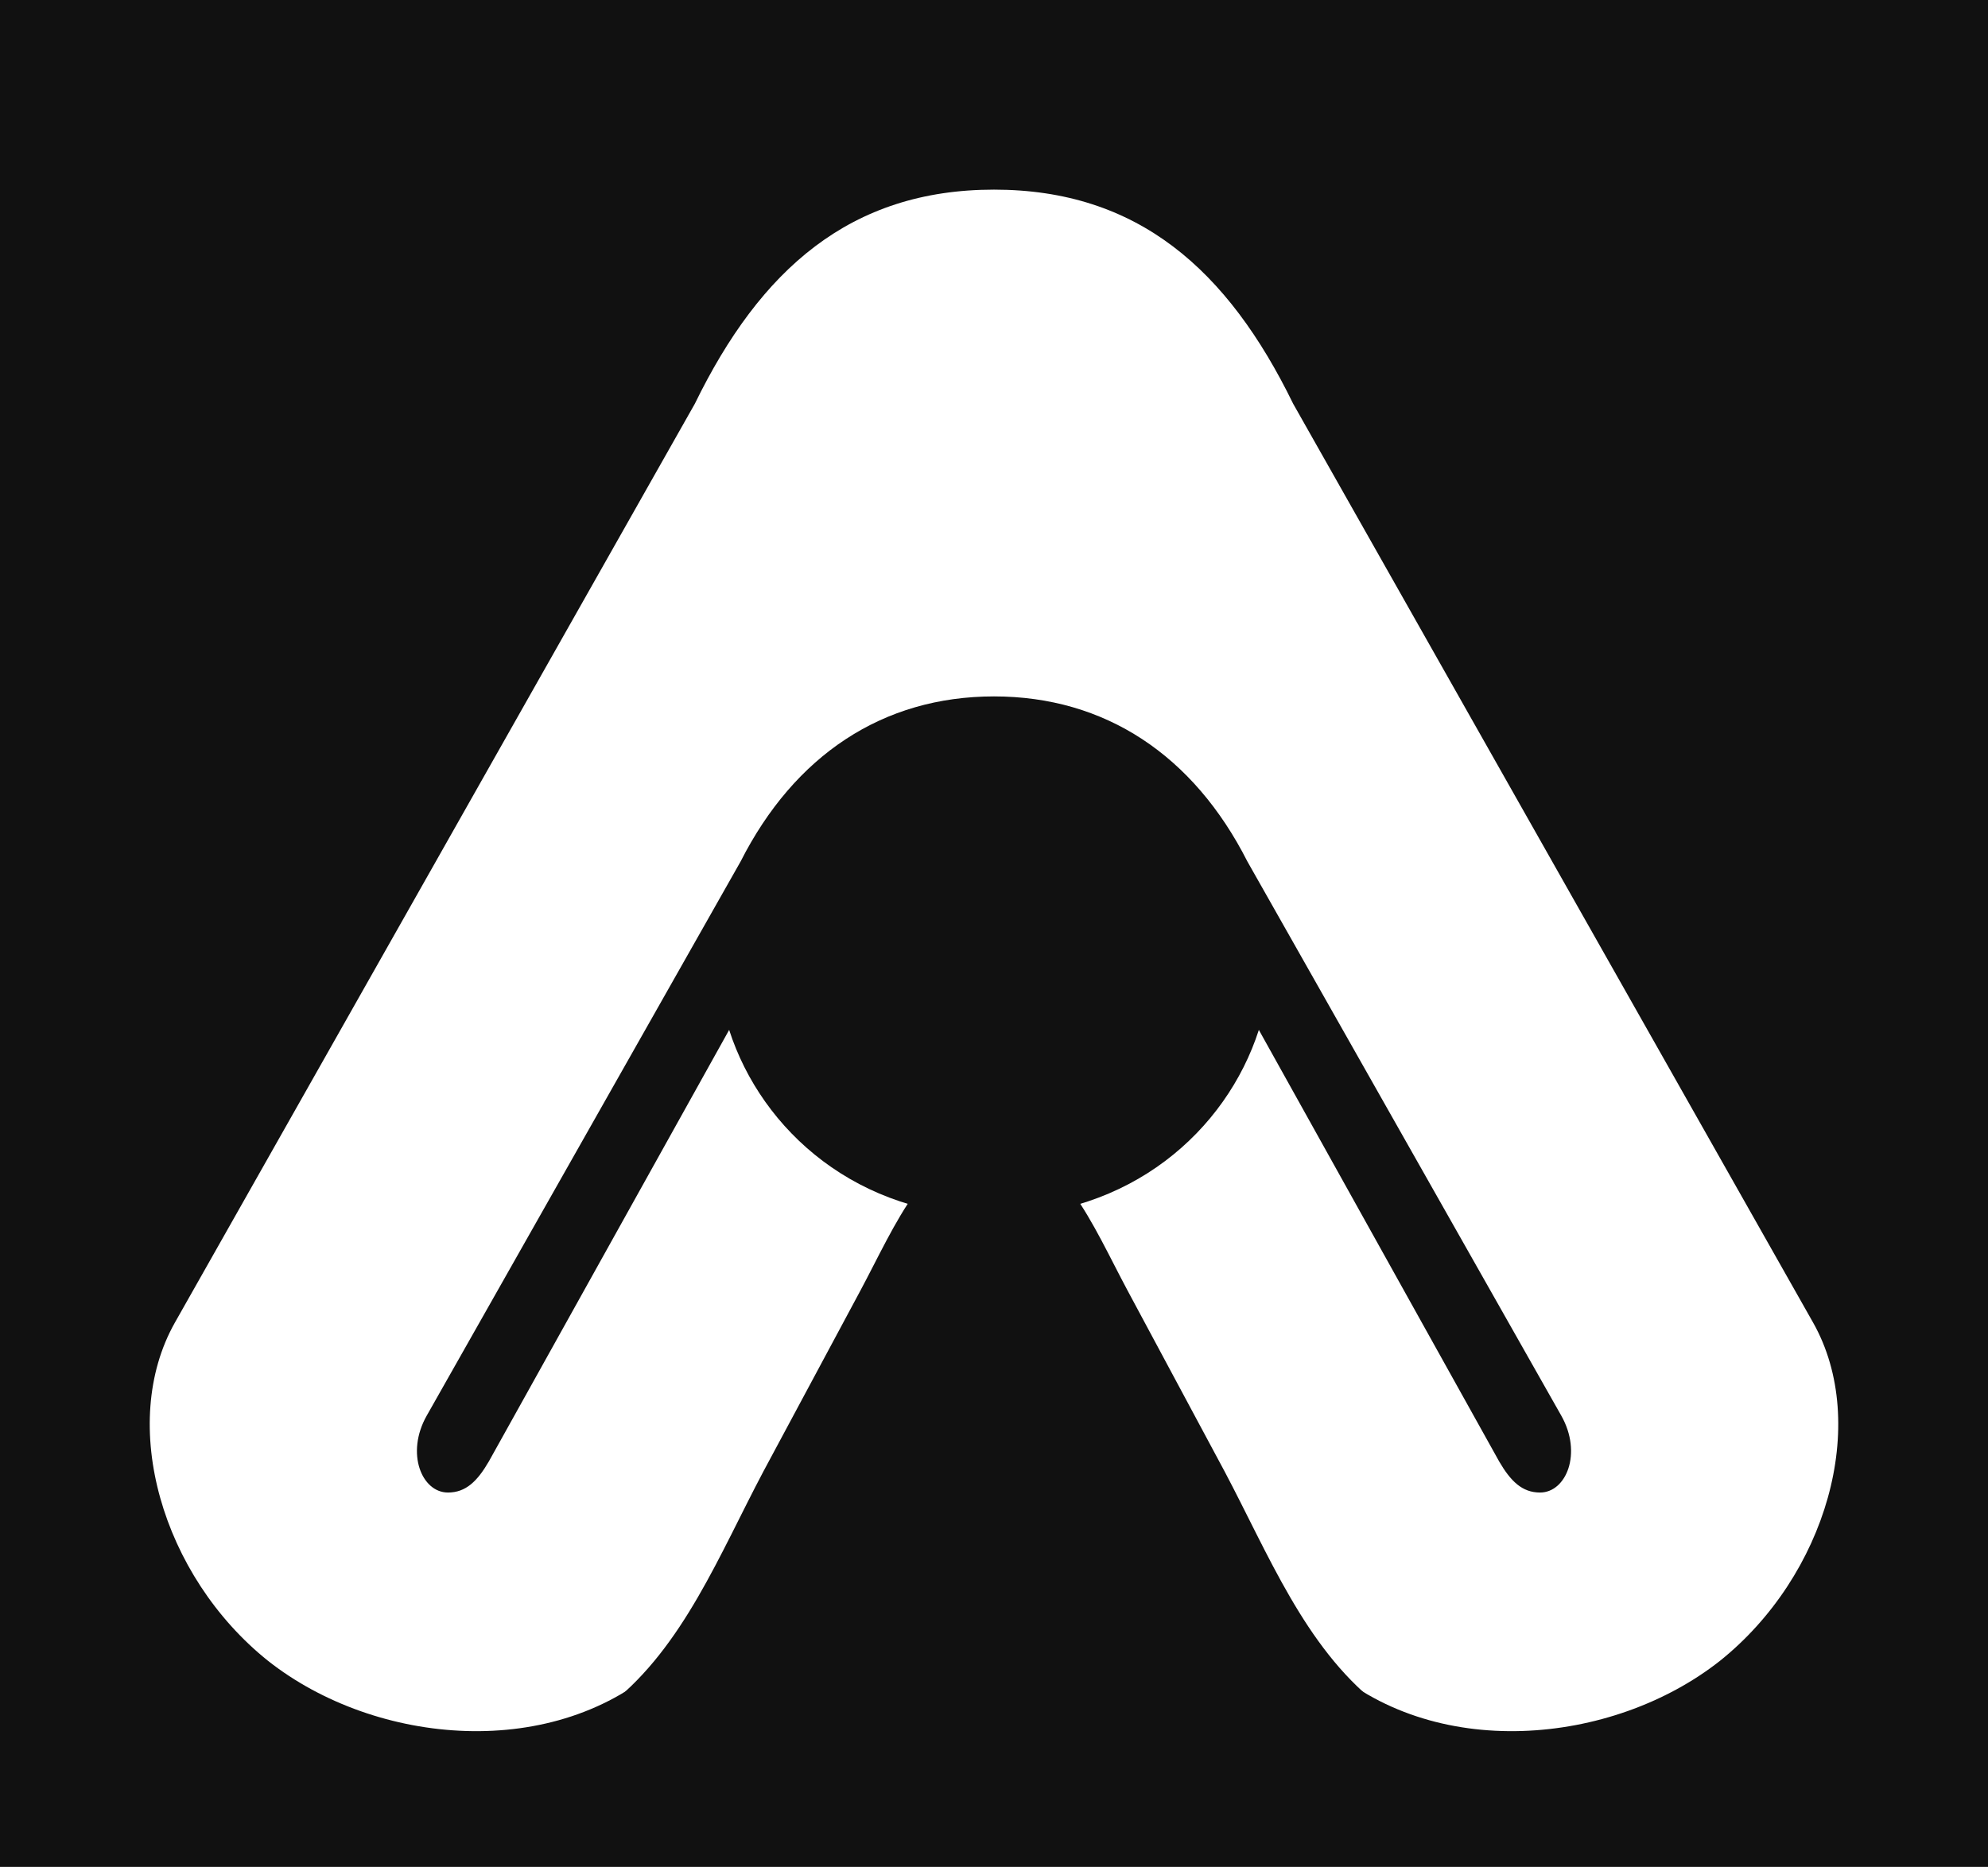
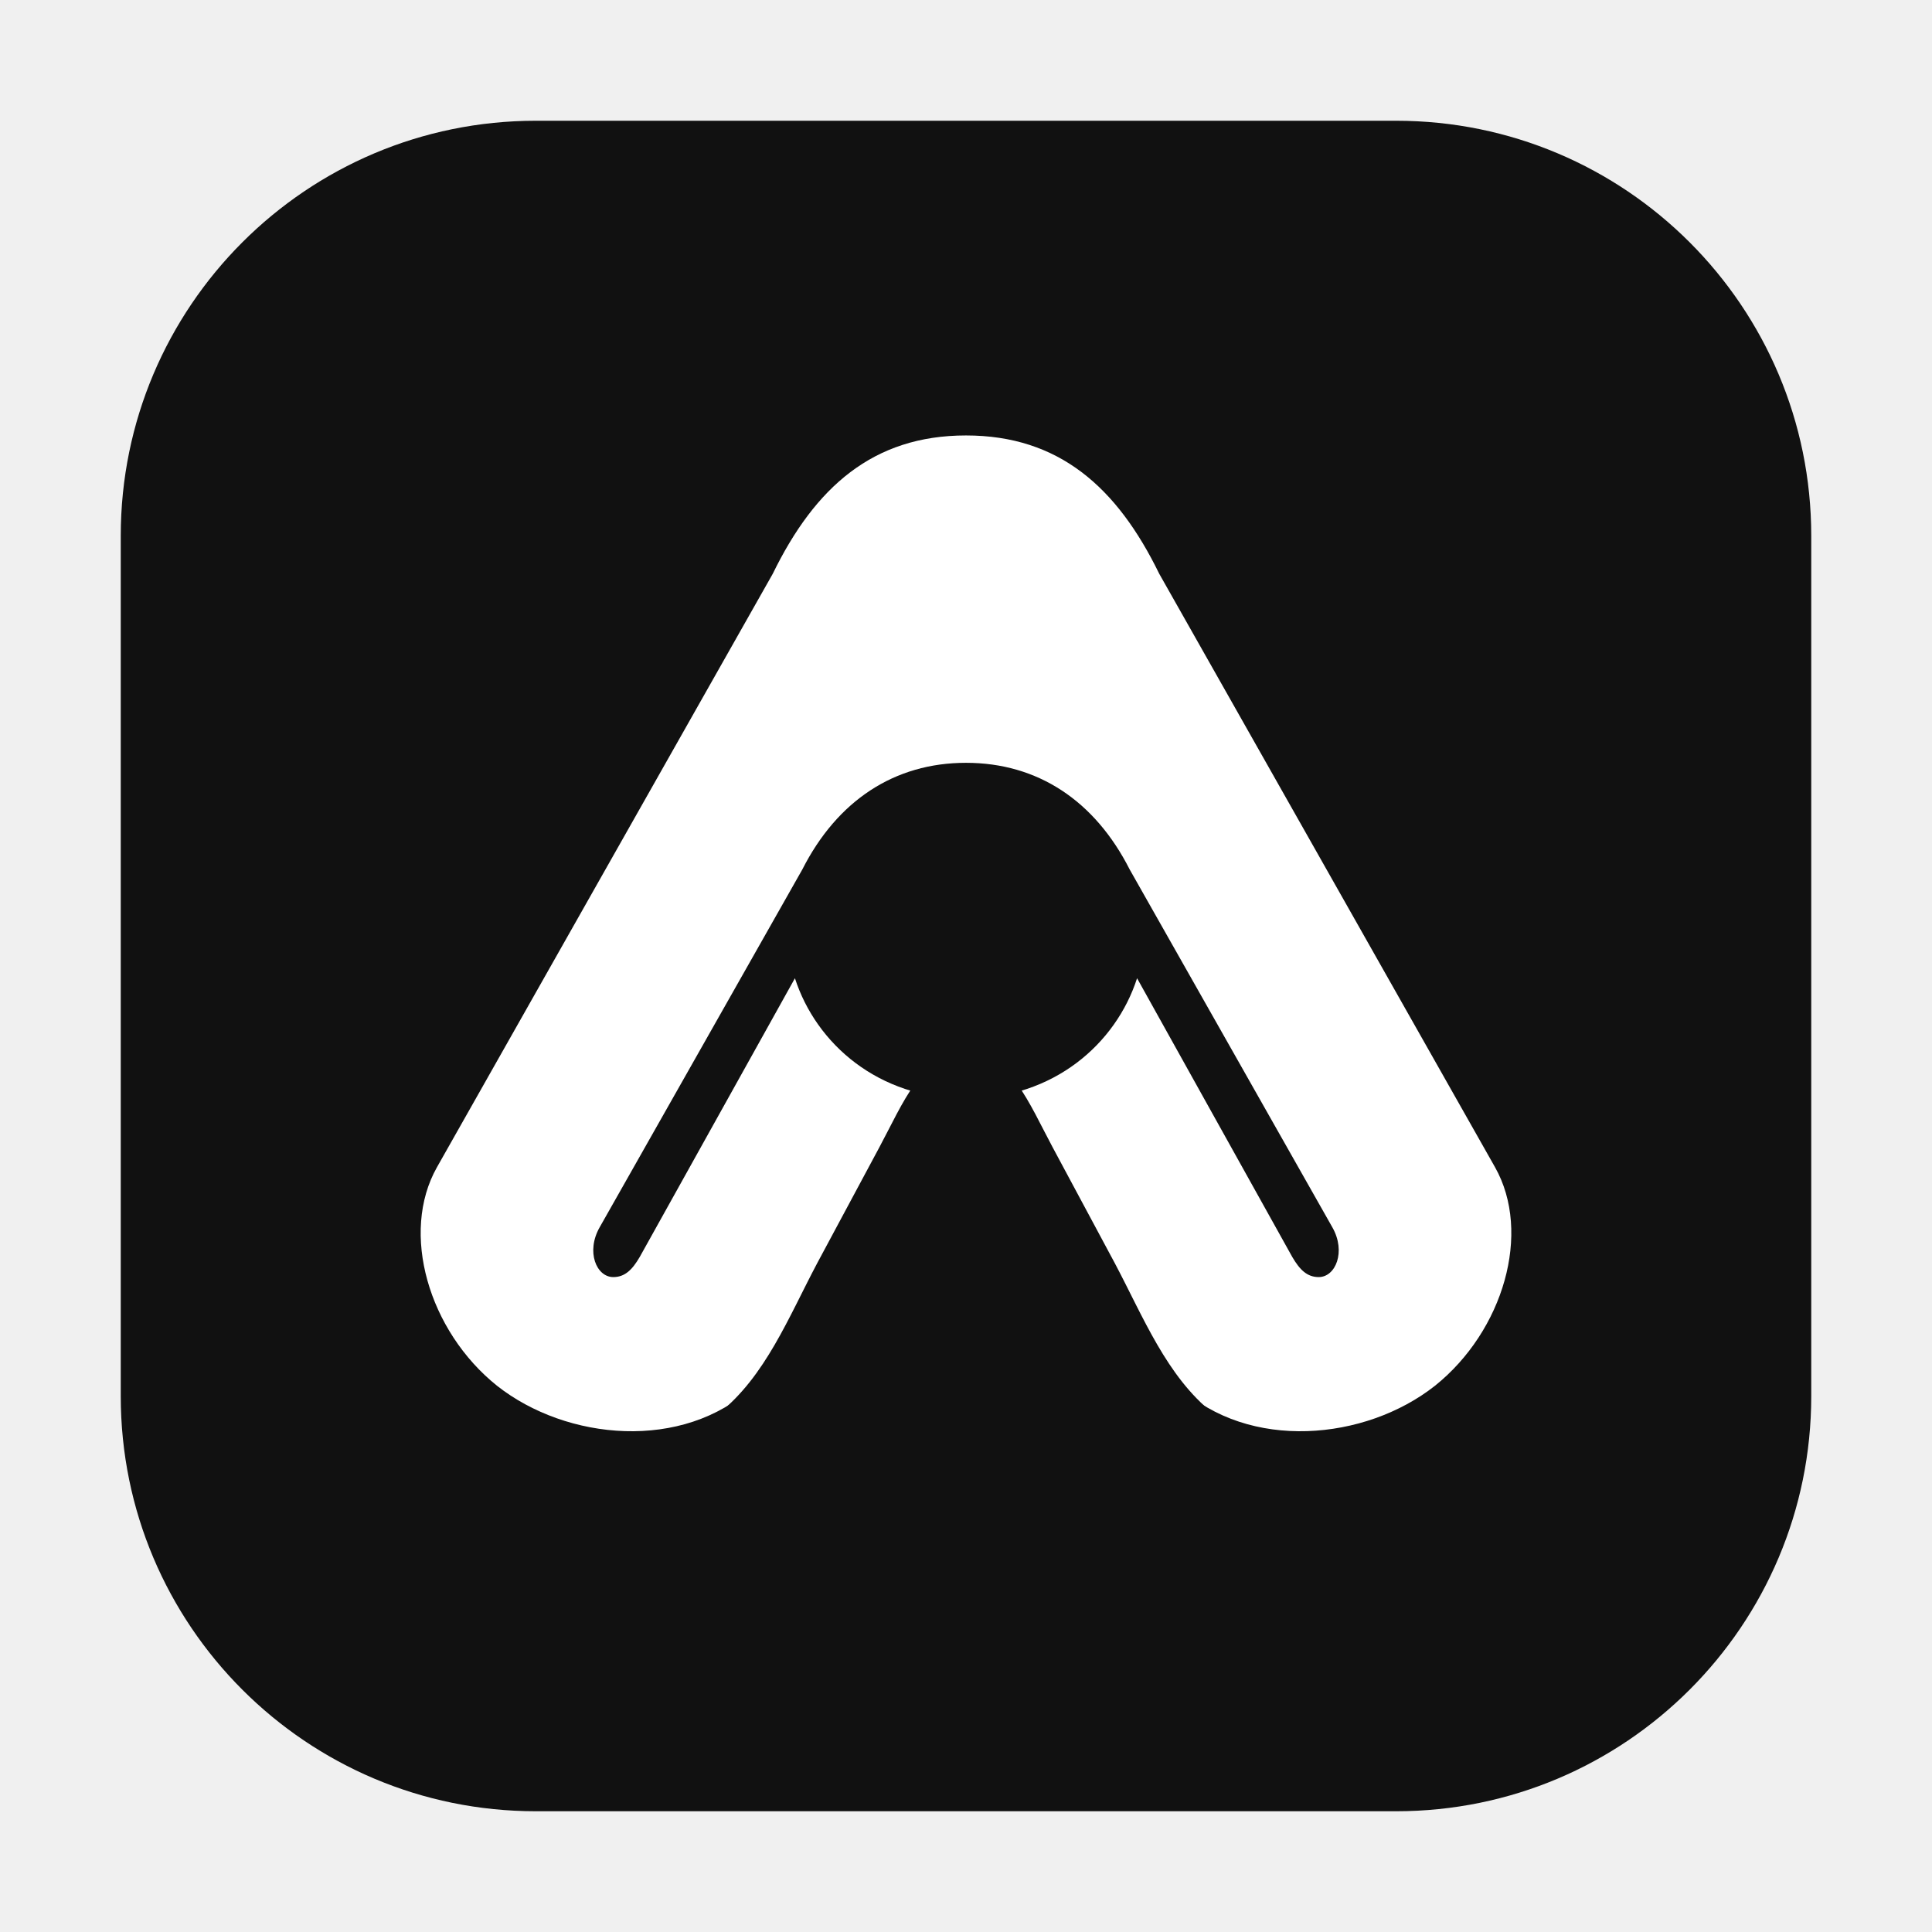
- <svg xmlns="http://www.w3.org/2000/svg" width="1216" height="1142" viewBox="0 0 1216 1142" role="img" aria-labelledby="title desc">
-   <rect width="1216" height="1142" fill="#111111" />
-   <path fill="#ffffff" d="M608 116C520 116 465 165 425 247L107 809C72 871 99 964 164 1016C230 1068 340 1078 406 1017C433 992 450 953 470 913L550 769C566 741 585 751 608 751C631 751 650 741 666 769L746 913C766 953 783 992 810 1017C876 1078 986 1068 1052 1016C1117 964 1144 871 1109 809L791 247C751 165 696 116 608 116ZM608 426C676 426 730 462 763 527L955 866C968 889 958 913 942 913C931 913 924 906 917 894L770 630C750 692 691 744 608 744C525 744 466 692 446 630L299 894C292 906 285 913 274 913C258 913 248 889 261 866L453 527C486 462 540 426 608 426Z" />
-   <path fill="#111111" d="M608 700C649 700 668 749 690 790L749 900C776 951 798 1007 842 1042H374C418 1007 440 951 467 900L526 790C548 749 567 700 608 700Z" />
+ <svg xmlns="http://www.w3.org/2000/svg" width="1024" height="1024" viewBox="0 0 1024 1024" role="img" aria-labelledby="title desc">
+   <rect x="64" y="64" width="896" height="896" rx="220" fill="#111111" />
+   <g transform="translate(171.7015 165.8746) scale(0.5597015)">
+     <path fill="#ffffff" d="M608 116C520 116 465 165 425 247L107 809C72 871 99 964 164 1016C230 1068 340 1078 406 1017C433 992 450 953 470 913L550 769C566 741 585 751 608 751C631 751 650 741 666 769L746 913C766 953 783 992 810 1017C876 1078 986 1068 1052 1016C1117 964 1144 871 1109 809L791 247C751 165 696 116 608 116ZM608 426C676 426 730 462 763 527L955 866C968 889 958 913 942 913C931 913 924 906 917 894L770 630C750 692 691 744 608 744C525 744 466 692 446 630L299 894C292 906 285 913 274 913C258 913 248 889 261 866L453 527C486 462 540 426 608 426Z" />
+     <path fill="#111111" d="M608 700C649 700 668 749 690 790L749 900C776 951 798 1007 842 1042H374C418 1007 440 951 467 900L526 790C548 749 567 700 608 700Z" />
+   </g>
</svg>
